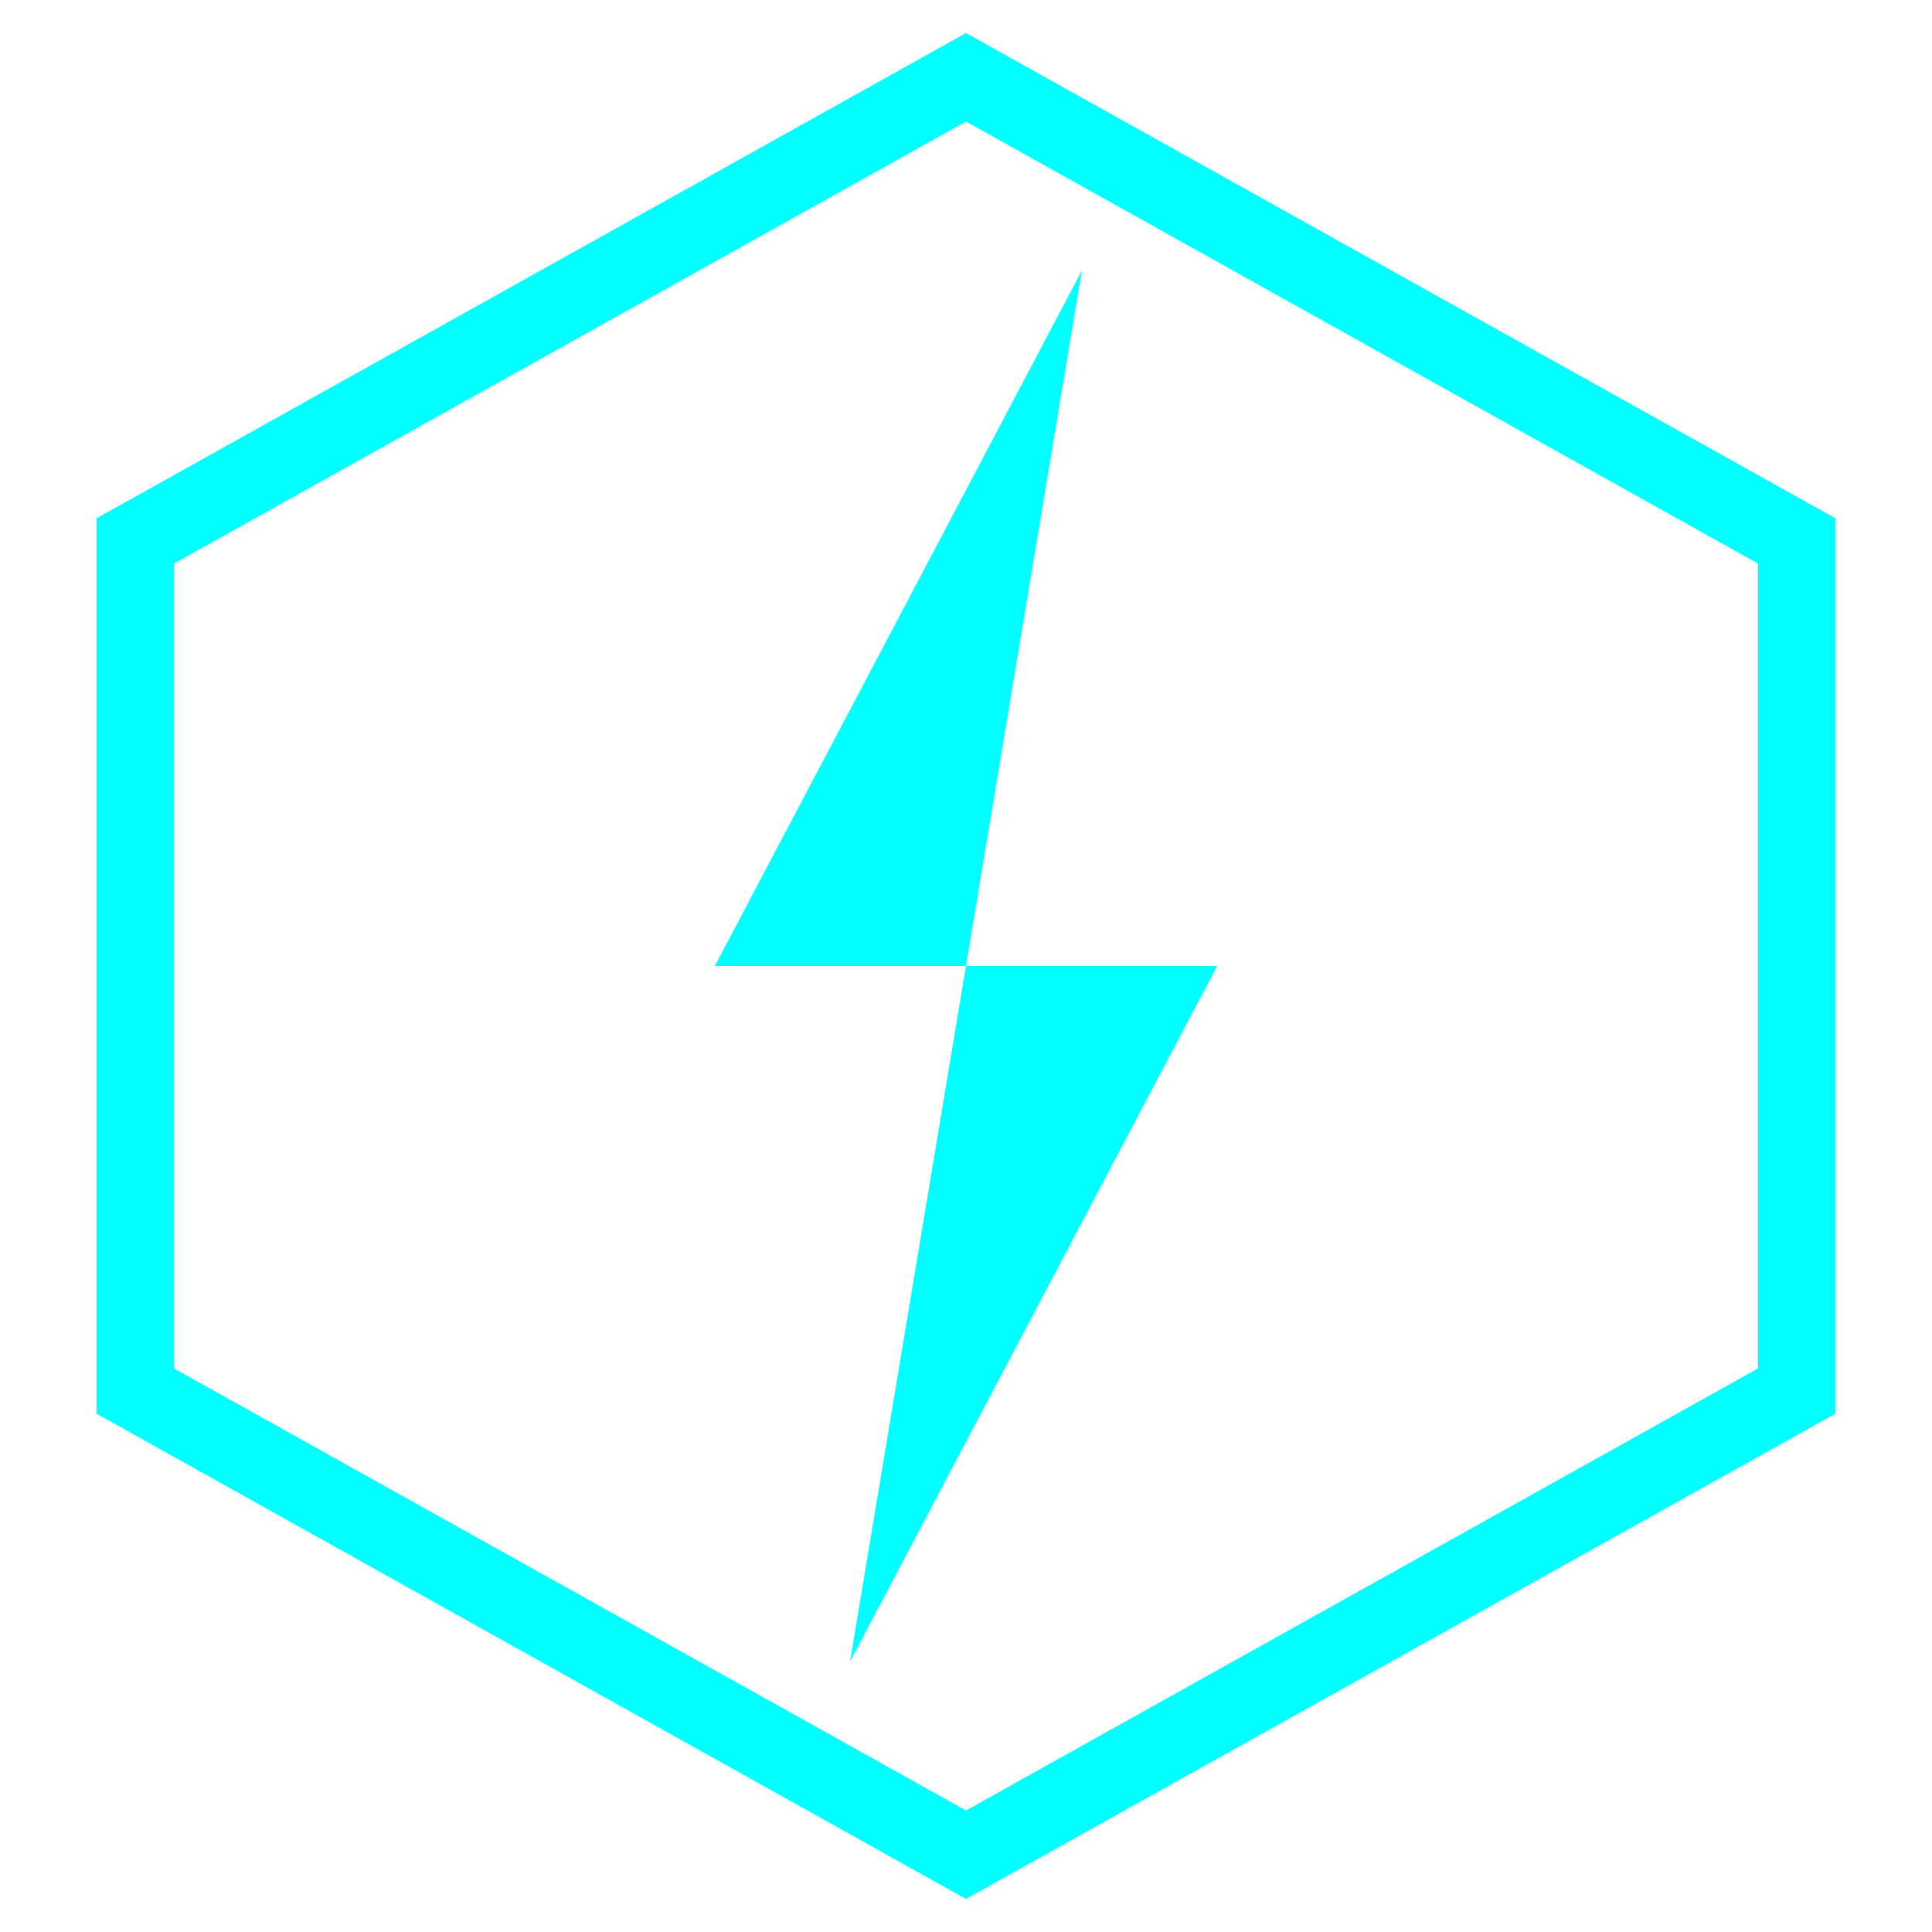
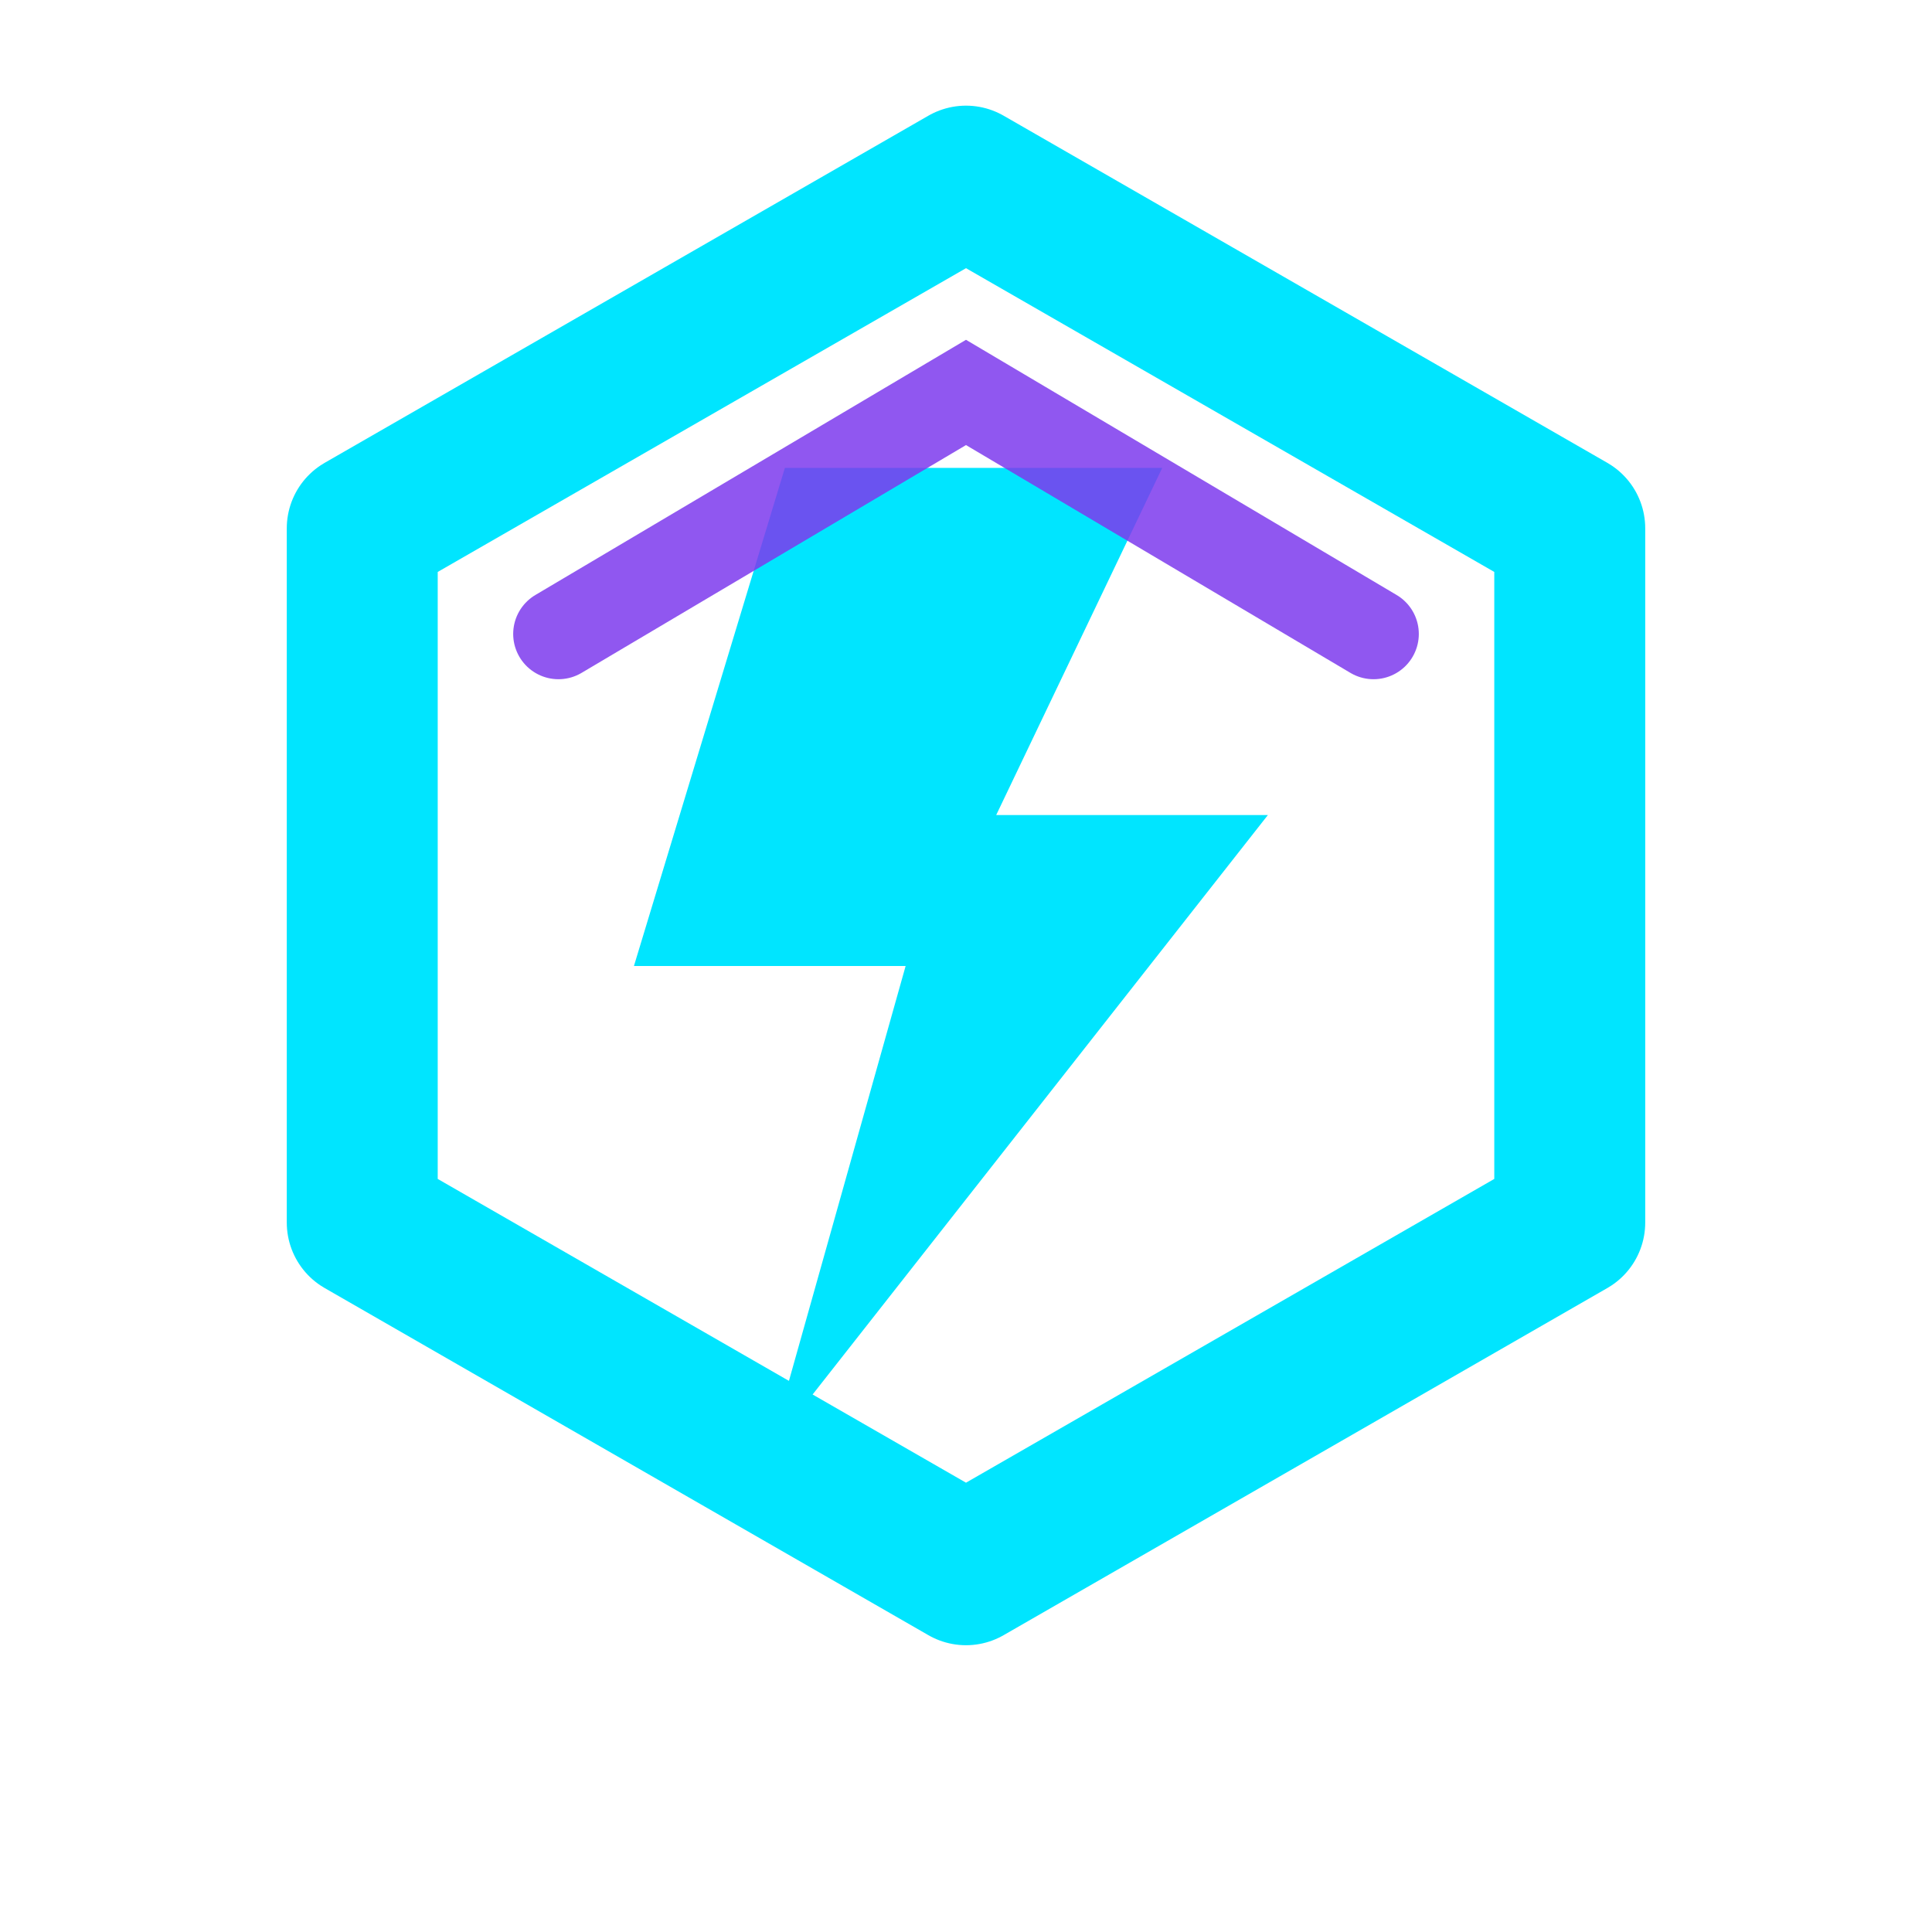
- <svg xmlns="http://www.w3.org/2000/svg" viewBox="0 0 100 100" width="100" height="100">
-   <polygon points="50,4 93,28 93,72 50,96 7,72 7,28" fill="none" stroke="#00ffff" stroke-width="4" />
-   <path d="M56 14 L37 50 H50 L44 86 L63 50 H50 L56 14Z" fill="#00ffff" />
+ <svg xmlns="http://www.w3.org/2000/svg" width="128" height="128" viewBox="0 0 128 128" fill="none">
+   <path d="M64 12L104 35V81L64 104L24 81V35L64 12Z" stroke="#00E5FF" stroke-width="10" stroke-linejoin="round" />
+   <path d="M52 31H77L66 54H84L51 96L60 64H42L52 31Z" fill="#00E5FF" />
+   <path d="M37 42L64 26L91 42" stroke="#7C3AED" stroke-width="6" stroke-linecap="round" opacity="0.85" />
</svg>
